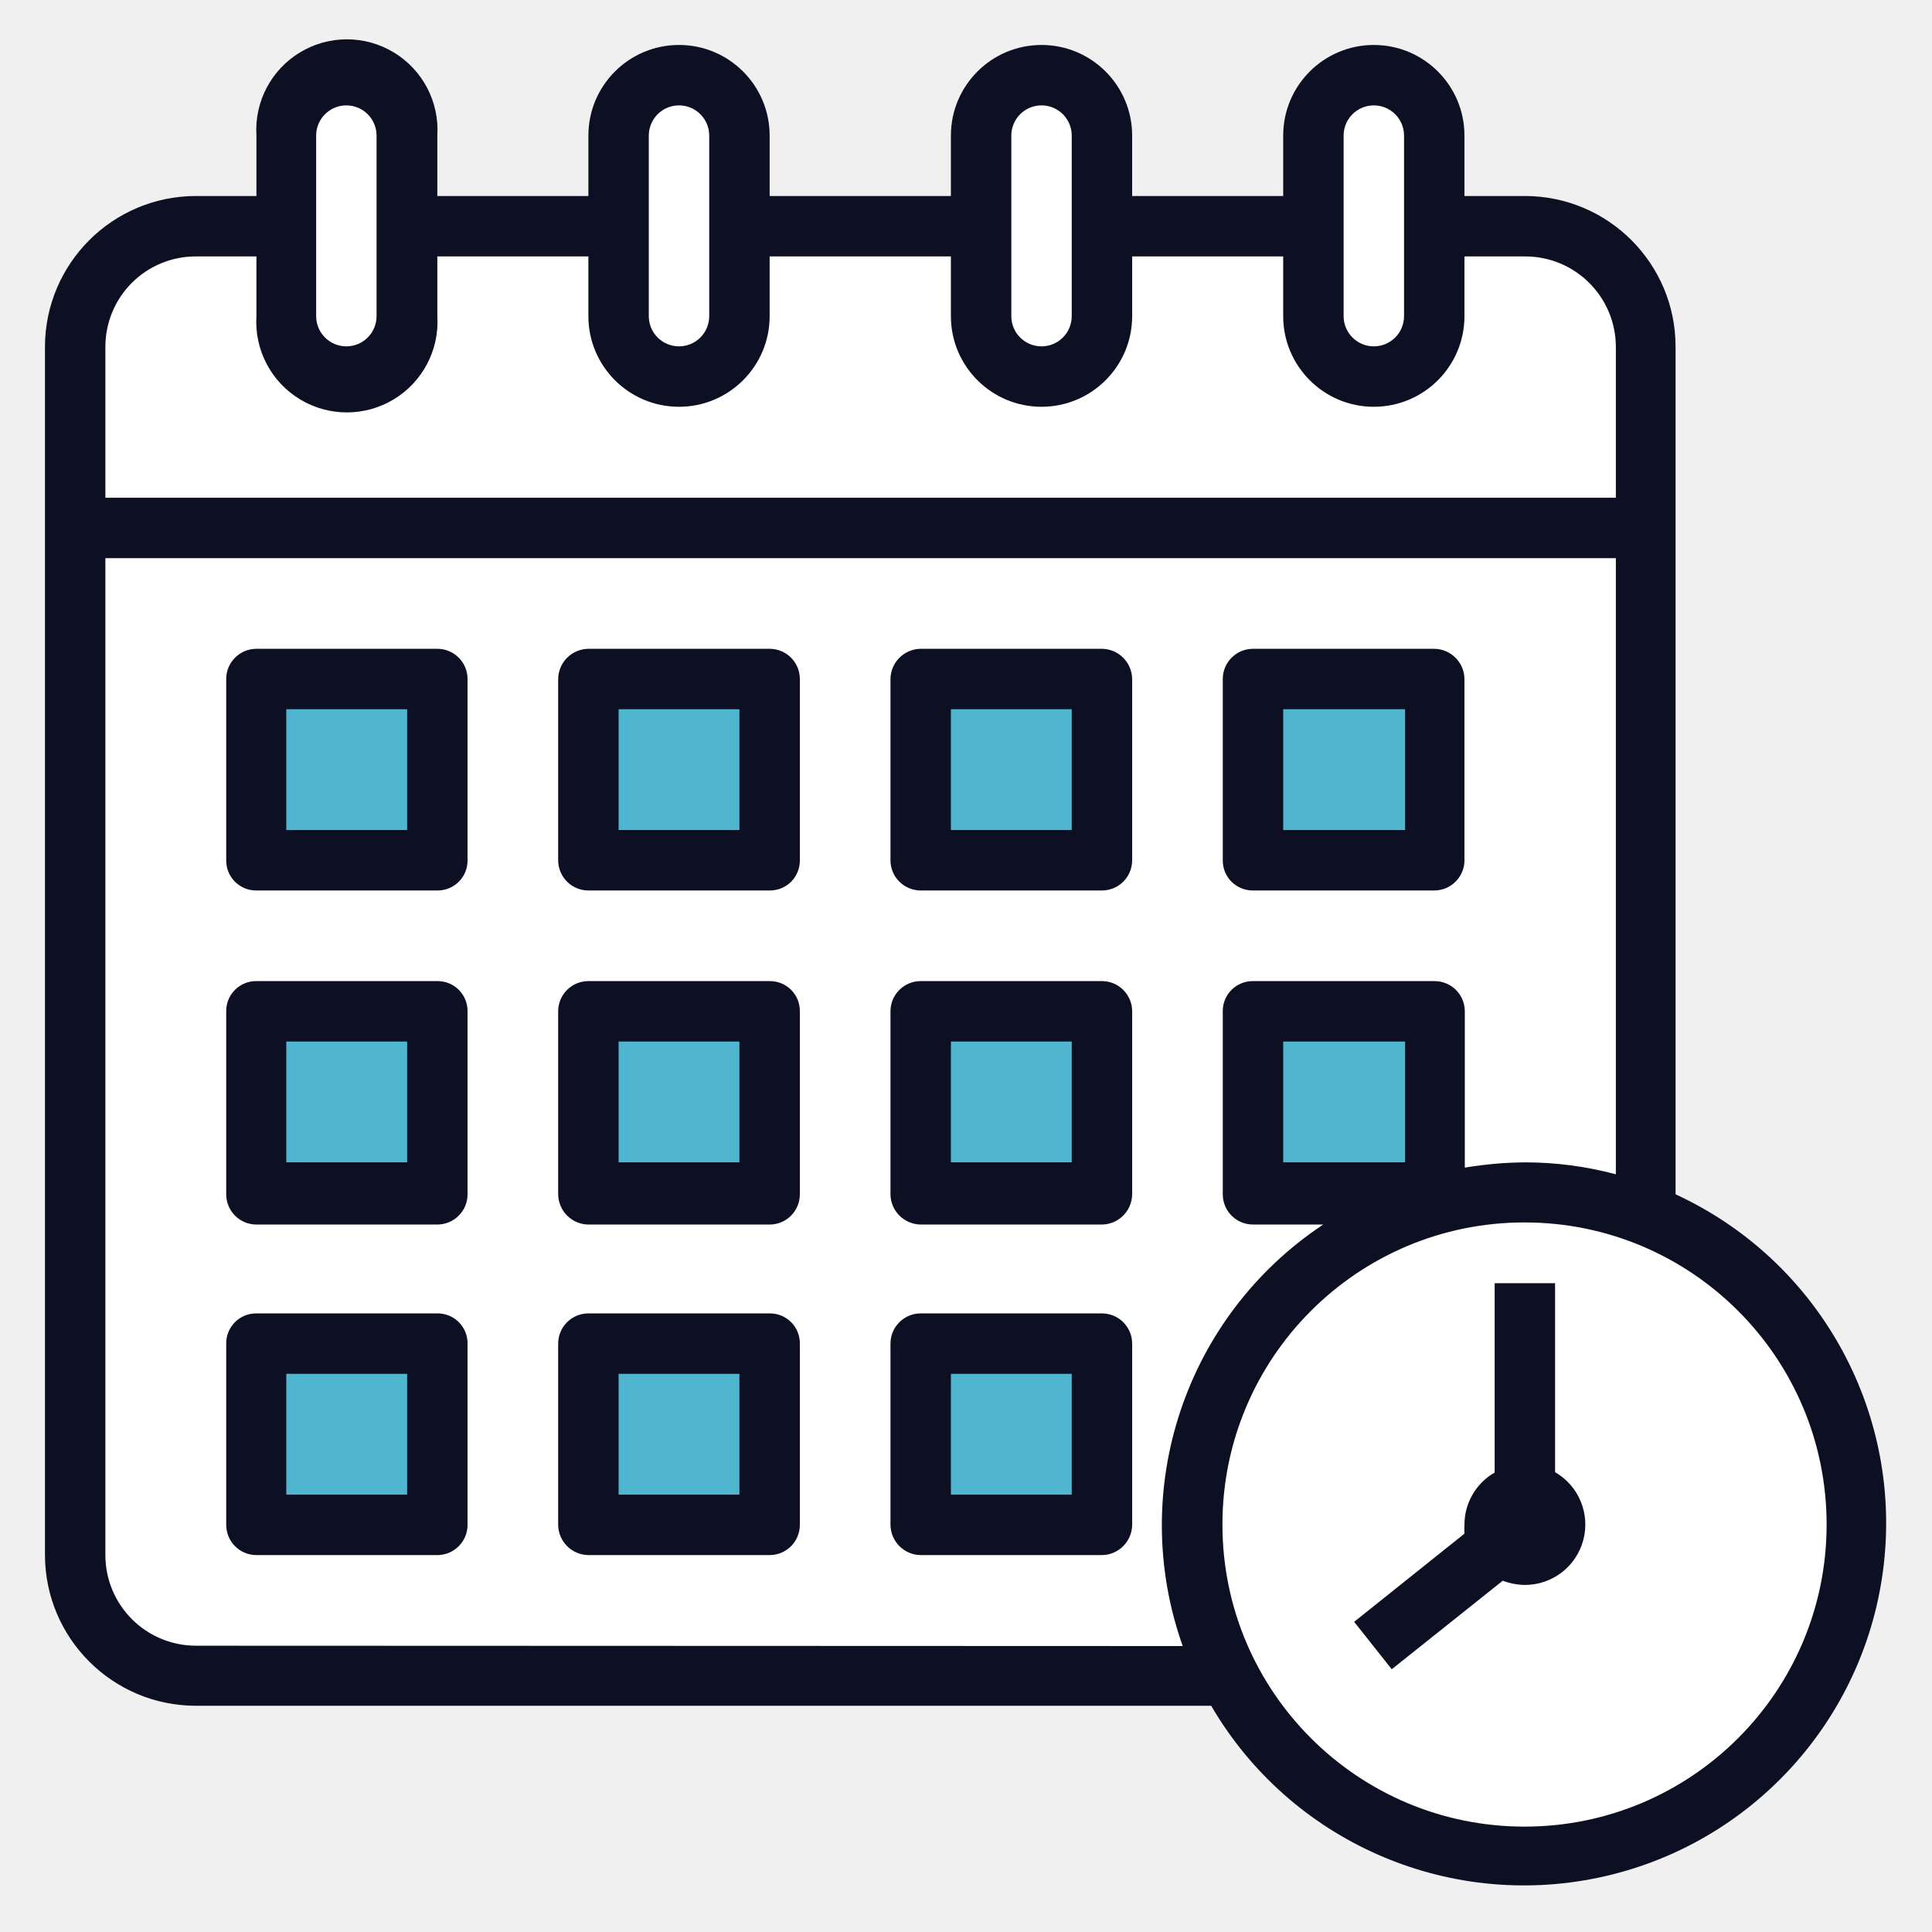
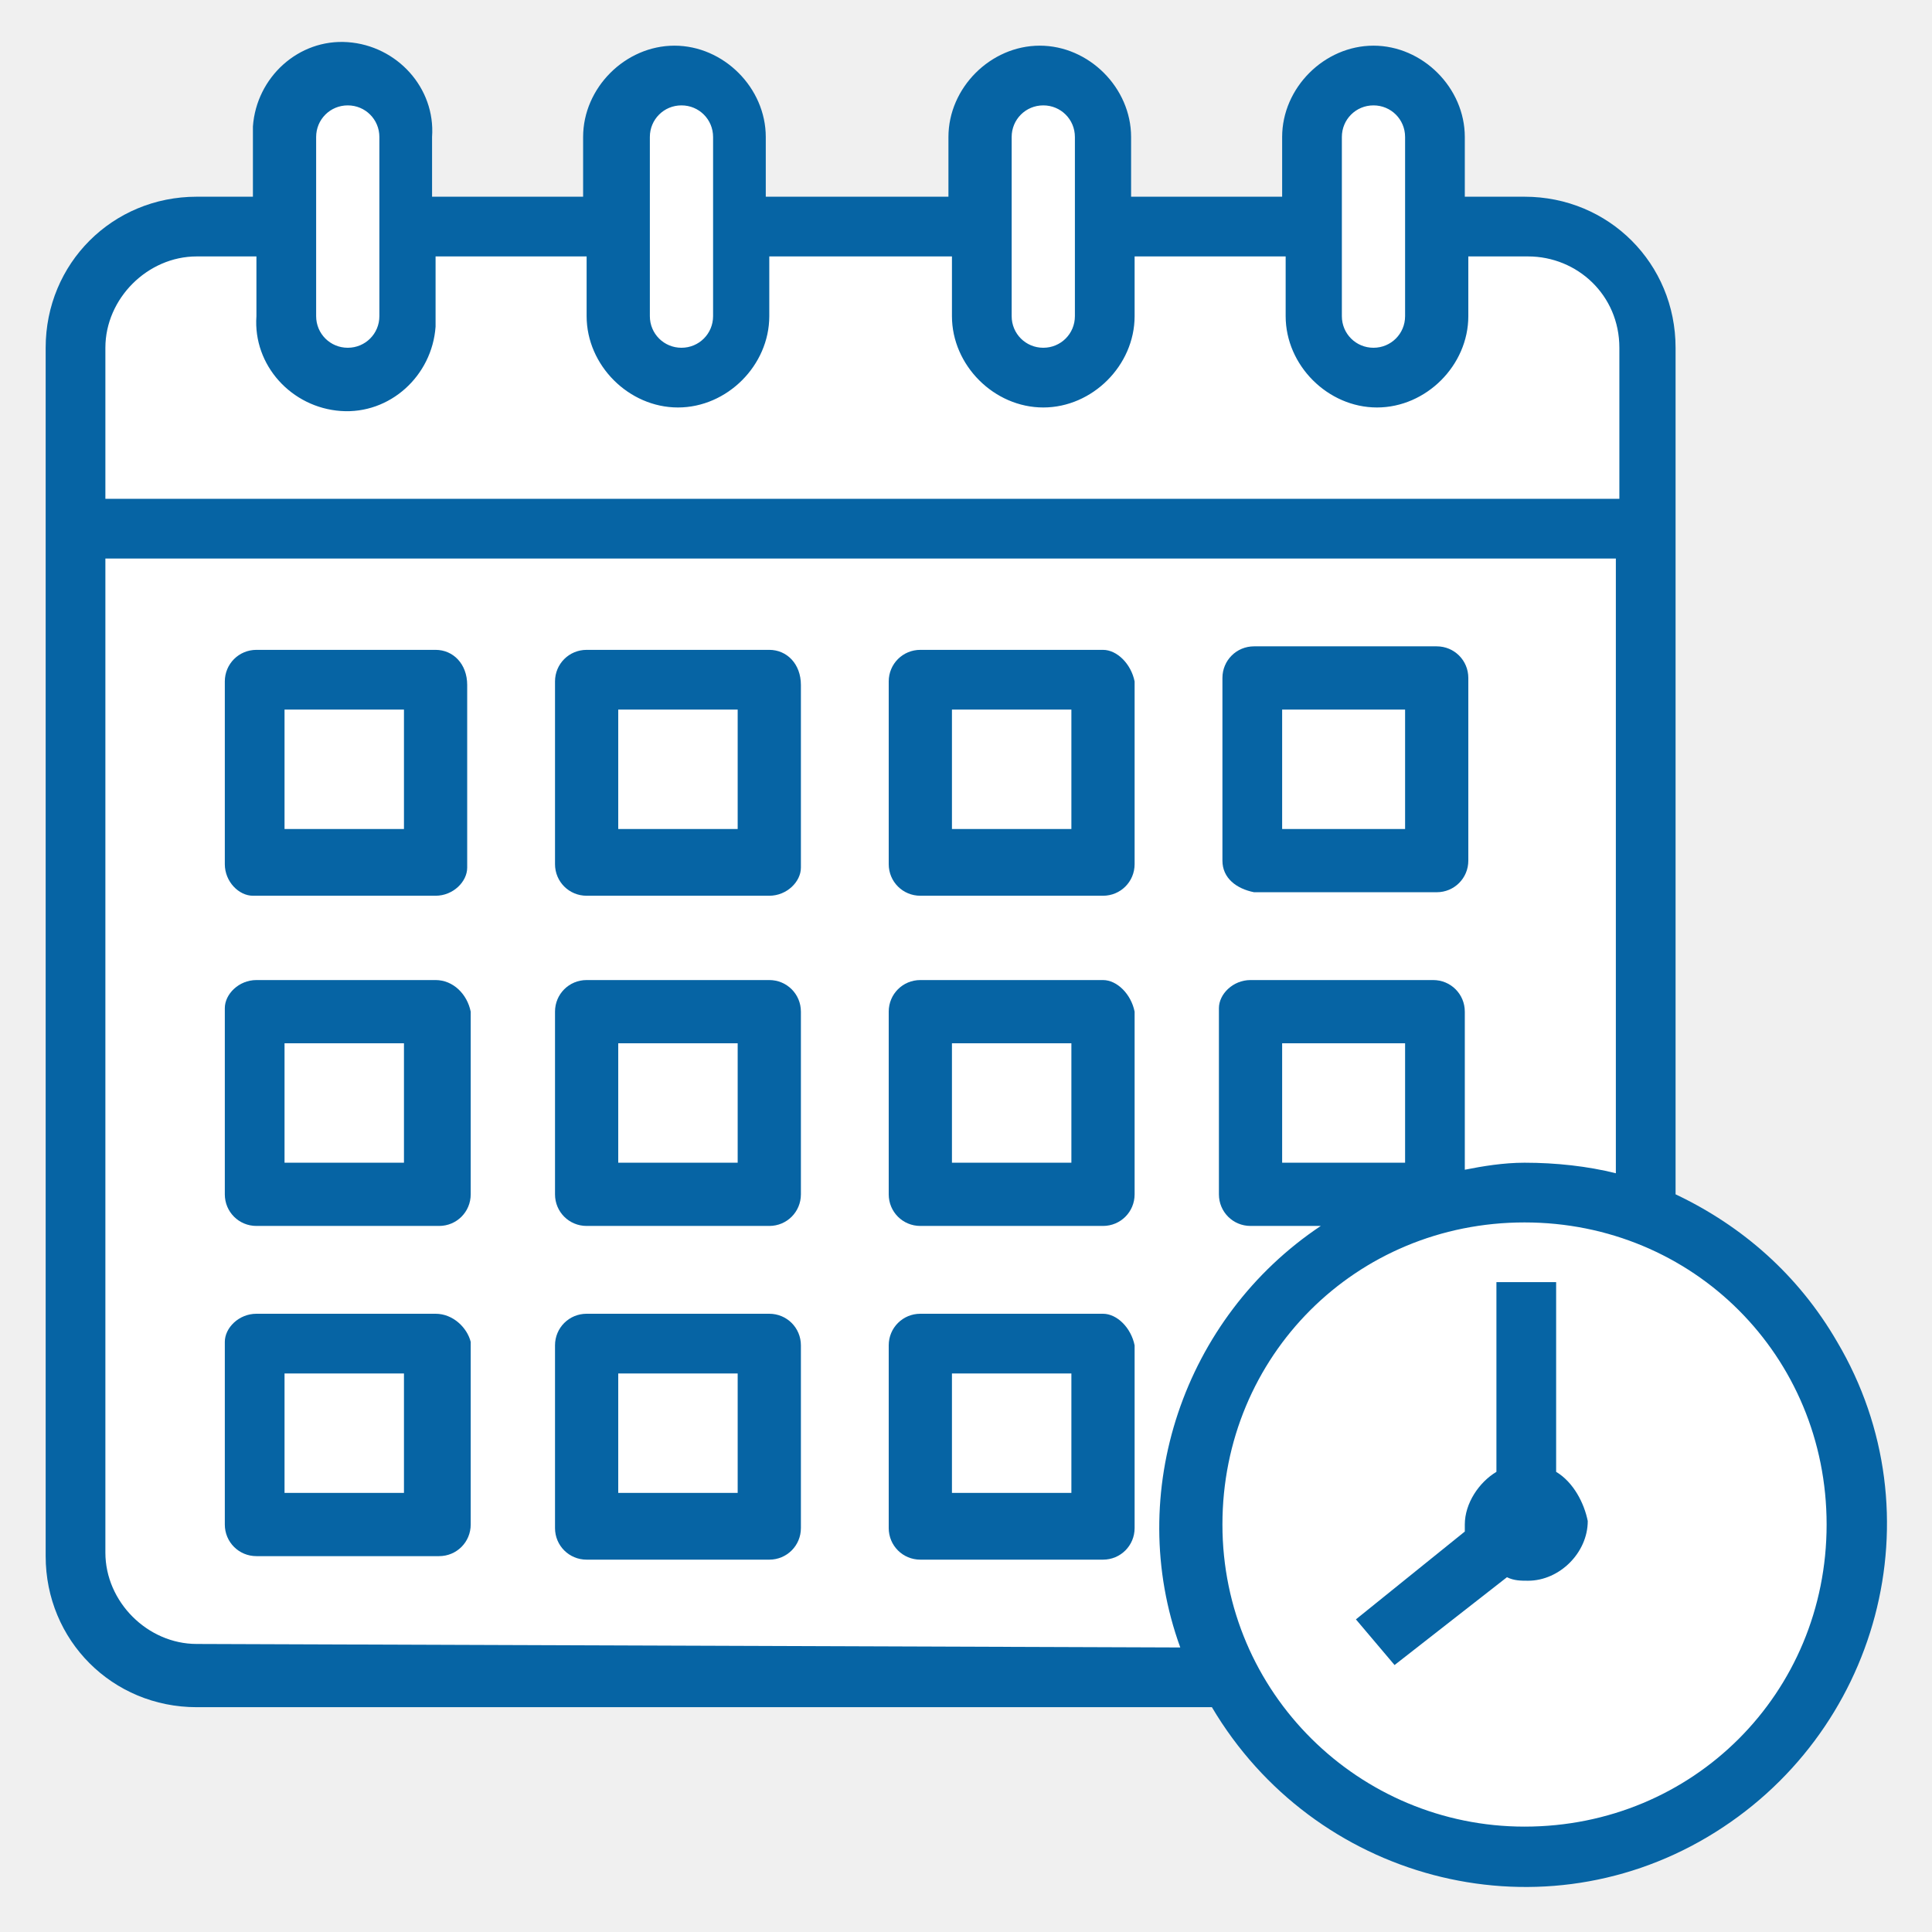
- <svg xmlns="http://www.w3.org/2000/svg" id="Layer_1" data-name="Layer 1" viewBox="0 0 55 55">
-   <defs>
-     <style>.cls-1{fill:#fff;}.cls-2{fill:#50b6cf;}.cls-3{fill:#0d0f23;}</style>
-   </defs>
-   <path class="cls-1" d="M43.41,6.44a3.43,3.43,0,0,1,3.44,3.43V44a3.44,3.44,0,0,1-3.44,3.44H5.58A3.44,3.44,0,0,1,2.14,44V9.87A3.43,3.43,0,0,1,5.58,6.44Z" />
-   <path class="cls-1" d="M5.58,47.4H43.41A3.44,3.44,0,0,0,46.85,44V25.35C38.71,34.25,24.94,40.8,2.14,42V44A3.44,3.44,0,0,0,5.58,47.4Z" />
-   <path class="cls-1" d="M43.41,52.86A9.46,9.46,0,1,0,34,43.41,9.45,9.45,0,0,0,43.41,52.86Z" />
-   <path class="cls-1" d="M49.07,35.85A9.44,9.44,0,0,1,35.85,49.07,9.45,9.45,0,1,0,49.07,35.85Z" />
-   <path class="cls-1" d="M46.85,15H2.14V9.87A3.44,3.44,0,0,1,5.58,6.44H43.41a3.44,3.44,0,0,1,3.44,3.43Z" />
-   <path class="cls-1" d="M9.87,10.73A1.72,1.72,0,0,1,8.15,9V3.86a1.72,1.72,0,0,1,3.44,0V9A1.72,1.72,0,0,1,9.87,10.73Z" />
-   <path class="cls-1" d="M19.33,10.73A1.72,1.72,0,0,1,17.61,9V3.86a1.72,1.72,0,0,1,3.44,0V9A1.72,1.72,0,0,1,19.33,10.73Z" />
-   <path class="cls-1" d="M29.65,10.73A1.72,1.72,0,0,1,27.93,9V3.86a1.72,1.72,0,0,1,3.44,0V9A1.72,1.72,0,0,1,29.65,10.73Z" />
-   <path class="cls-1" d="M39.11,10.73A1.72,1.72,0,0,1,37.39,9V3.86a1.72,1.72,0,1,1,3.44,0V9A1.72,1.72,0,0,1,39.11,10.73Z" />
-   <path class="cls-2" d="M7.3,19.33h5.15v5.16H7.3Z" />
-   <path class="cls-2" d="M16.75,19.33h5.16v5.16H16.75Z" />
-   <path class="cls-2" d="M26.21,19.33h5.16v5.16H26.21Z" />
-   <path class="cls-2" d="M35.67,19.33h5.16v5.16H35.67Z" />
-   <path class="cls-2" d="M7.3,28.79h5.15V34H7.3Z" />
-   <path class="cls-2" d="M16.75,28.79h5.16V34H16.75Z" />
-   <path class="cls-2" d="M26.21,28.79h5.16V34H26.21Z" />
-   <path class="cls-2" d="M35.67,28.79h5.16V34H35.67Z" />
-   <path class="cls-2" d="M7.3,38.25h5.15v5.16H7.3Z" />
-   <path class="cls-2" d="M16.75,38.25h5.16v5.16H16.75Z" />
-   <path class="cls-2" d="M26.21,38.25h5.16v5.16H26.21Z" />
-   <path class="cls-3" d="M47.7,34V9.87a4.29,4.29,0,0,0-4.29-4.29H41.69V3.86a2.58,2.58,0,0,0-5.16,0V5.58h-4.3V3.86a2.58,2.58,0,1,0-5.16,0V5.58H21.91V3.86a2.58,2.58,0,0,0-5.16,0V5.58h-4.3V3.86a2.58,2.58,0,1,0-5.15,0V5.58H5.58a4.3,4.3,0,0,0-4.3,4.29v34.4a4.3,4.3,0,0,0,4.3,4.29h28.9A10.31,10.31,0,1,0,47.7,34ZM38.25,3.86a.86.86,0,1,1,1.72,0V9a.86.86,0,0,1-1.72,0Zm-9.46,0a.86.86,0,0,1,1.72,0V9a.86.86,0,0,1-1.72,0Zm-10.32,0a.86.86,0,0,1,1.72,0V9a.86.86,0,0,1-1.72,0ZM9,3.86a.86.86,0,1,1,1.72,0V9A.86.86,0,0,1,9,9ZM5.58,7.3H7.3V9a2.58,2.58,0,1,0,5.15,0V7.3h4.3V9a2.58,2.58,0,0,0,5.16,0V7.3h5.16V9a2.58,2.58,0,1,0,5.16,0V7.3h4.3V9a2.58,2.58,0,1,0,5.16,0V7.3h1.72A2.58,2.58,0,0,1,46,9.87v4.3H3V9.87A2.57,2.57,0,0,1,5.58,7.3Zm0,39.55A2.58,2.58,0,0,1,3,44.27V15.89H46V33.43a10,10,0,0,0-2.58-.34,10.79,10.79,0,0,0-1.72.15V28.79a.86.86,0,0,0-.86-.86H35.67a.85.85,0,0,0-.86.86V34a.86.86,0,0,0,.86.86h2a10.27,10.27,0,0,0-4,12ZM40,33.09H36.53V29.65H40ZM43.41,52A8.6,8.6,0,1,1,52,43.41,8.6,8.6,0,0,1,43.41,52Z" />
-   <path class="cls-3" d="M44.27,41.92V36.53H42.55v5.39a1.71,1.71,0,0,0-.86,1.49,2.11,2.11,0,0,0,0,.25l-3.14,2.51,1.07,1.35L42.78,45a1.9,1.9,0,0,0,.63.12,1.72,1.72,0,0,0,.86-3.21Z" />
-   <path class="cls-3" d="M12.45,18.47H7.3a.86.86,0,0,0-.86.86v5.16a.85.85,0,0,0,.86.86h5.15a.85.85,0,0,0,.86-.86V19.33A.86.86,0,0,0,12.45,18.47Zm-.86,5.16H8.15V20.19h3.44Z" />
-   <path class="cls-3" d="M21.91,18.47H16.75a.87.87,0,0,0-.86.86v5.16a.86.86,0,0,0,.86.86h5.16a.85.85,0,0,0,.86-.86V19.33A.86.86,0,0,0,21.91,18.47Zm-.86,5.16H17.61V20.19h3.44Z" />
-   <path class="cls-3" d="M31.37,18.47H26.21a.87.87,0,0,0-.86.86v5.16a.86.86,0,0,0,.86.86h5.16a.86.86,0,0,0,.86-.86V19.33A.87.87,0,0,0,31.37,18.47Zm-.86,5.16H27.07V20.19h3.44Z" />
-   <path class="cls-3" d="M35.67,25.35h5.16a.86.86,0,0,0,.86-.86V19.33a.87.87,0,0,0-.86-.86H35.67a.86.86,0,0,0-.86.86v5.16A.85.85,0,0,0,35.67,25.35Zm.86-5.16H40v3.44H36.53Z" />
-   <path class="cls-3" d="M12.45,27.93H7.3a.85.85,0,0,0-.86.86V34a.86.86,0,0,0,.86.86h5.15a.86.86,0,0,0,.86-.86V28.79A.85.85,0,0,0,12.45,27.93Zm-.86,5.16H8.15V29.65h3.44Z" />
-   <path class="cls-3" d="M21.91,27.93H16.75a.86.86,0,0,0-.86.86V34a.87.87,0,0,0,.86.86h5.16a.86.86,0,0,0,.86-.86V28.79A.85.85,0,0,0,21.91,27.93Zm-.86,5.16H17.61V29.65h3.44Z" />
-   <path class="cls-3" d="M31.37,27.93H26.21a.86.86,0,0,0-.86.86V34a.87.87,0,0,0,.86.86h5.16a.87.87,0,0,0,.86-.86V28.79A.86.86,0,0,0,31.37,27.93Zm-.86,5.16H27.07V29.65h3.44Z" />
-   <path class="cls-3" d="M12.45,37.39H7.3a.85.85,0,0,0-.86.86v5.16a.86.86,0,0,0,.86.86h5.15a.86.86,0,0,0,.86-.86V38.25A.85.85,0,0,0,12.45,37.39Zm-.86,5.16H8.15V39.11h3.44Z" />
-   <path class="cls-3" d="M21.91,37.39H16.75a.86.86,0,0,0-.86.86v5.16a.87.87,0,0,0,.86.86h5.16a.86.86,0,0,0,.86-.86V38.25A.85.85,0,0,0,21.91,37.39Zm-.86,5.16H17.61V39.11h3.44Z" />
-   <path class="cls-3" d="M31.37,37.39H26.21a.86.86,0,0,0-.86.86v5.16a.87.87,0,0,0,.86.86h5.16a.87.87,0,0,0,.86-.86V38.25A.86.86,0,0,0,31.37,37.39Zm-.86,5.16H27.07V39.11h3.44Z" />
+ <svg xmlns="http://www.w3.org/2000/svg" version="1.1" id="Layer_1" x="0px" y="0px" viewBox="0 0 55 55" style="enable-background:new 0 0 55 55;" xml:space="preserve">
+   <style type="text/css">
+ 	.st0{fill:#FFFFFF;}
+ 	.st1{fill:#0664A4;}
+ </style>
+   <path class="st0" d="M43.4,6.4c1.9,0,3.4,1.5,3.4,3.4c0,0,0,0,0,0V44c0,1.9-1.5,3.4-3.4,3.4H5.6c-1.9,0-3.4-1.5-3.4-3.4V9.9  c0-1.9,1.5-3.4,3.4-3.4c0,0,0,0,0,0H43.4z" />
+   <path class="st0" d="M5.6,47.4h37.8c1.9,0,3.4-1.5,3.4-3.4V25.4C38.7,34.2,24.9,40.8,2.1,42v2C2.2,45.9,3.7,47.4,5.6,47.4z" />
+   <path class="st0" d="M43.4,52.9c5.2,0,9.5-4.2,9.5-9.4c0-5.2-4.2-9.5-9.4-9.5S34,38.1,34,43.4c0,0,0,0,0,0.1  C34,48.6,38.2,52.8,43.4,52.9z" />
+   <path class="st0" d="M49.1,35.8c3.1,4.2,2.3,10.1-1.9,13.2c-3.4,2.5-8,2.5-11.4,0c3.1,4.2,9,5.1,13.2,2s5.1-9,2-13.2  C50.5,37.1,49.8,36.4,49.1,35.8z" />
+   <path class="st0" d="M46.8,15H2.1V9.9c0-1.9,1.5-3.4,3.4-3.4h37.8c1.9,0,3.4,1.5,3.4,3.4V15z" />
+   <path class="st0" d="M9.9,10.7C8.9,10.7,8.1,10,8.1,9c0,0,0,0,0,0V3.9c0-0.9,0.8-1.7,1.7-1.7s1.7,0.8,1.7,1.7V9  C11.6,9.9,10.8,10.7,9.9,10.7C9.9,10.7,9.9,10.7,9.9,10.7z" />
+   <path class="st0" d="M19.3,10.7c-0.9,0-1.7-0.8-1.7-1.7c0,0,0,0,0,0V3.9c0-0.9,0.8-1.7,1.7-1.7c0.9,0,1.7,0.8,1.7,1.7V9  C21.1,9.9,20.3,10.7,19.3,10.7C19.3,10.7,19.3,10.7,19.3,10.7z" />
+   <path class="st0" d="M29.6,10.7c-0.9,0-1.7-0.8-1.7-1.7c0,0,0,0,0,0V3.9c0-0.9,0.8-1.7,1.7-1.7c0.9,0,1.7,0.8,1.7,1.7V9  C31.4,9.9,30.6,10.7,29.6,10.7C29.7,10.7,29.7,10.7,29.6,10.7z" />
+   <path class="st0" d="M39.1,10.7c-0.9,0-1.7-0.8-1.7-1.7c0,0,0,0,0,0V3.9c0-0.9,0.8-1.7,1.7-1.7c0.9,0,1.7,0.8,1.7,1.7c0,0,0,0,0,0V9  C40.8,9.9,40.1,10.7,39.1,10.7C39.1,10.7,39.1,10.7,39.1,10.7z" />
+   <path class="st0" d="M7.3,19.3h5.2v5.2H7.3V19.3z" />
+   <path class="st0" d="M16.8,19.3h5.2v5.2h-5.2V19.3z" />
+   <path class="st0" d="M26.2,19.3h5.2v5.2h-5.2V19.3z" />
+   <path class="st0" d="M35.7,19.3h5.2v5.2h-5.2V19.3z" />
+   <path class="st0" d="M7.3,28.8h5.2V34H7.3V28.8z" />
+   <path class="st0" d="M16.8,28.8h5.2V34h-5.2V28.8z" />
+   <path class="st0" d="M26.2,28.8h5.2V34h-5.2V28.8z" />
+   <path class="st0" d="M35.7,28.8h5.2V34h-5.2V28.8z" />
+   <path class="st0" d="M7.3,38.2h5.2v5.2H7.3V38.2z" />
+   <path class="st0" d="M16.8,38.2h5.2v5.2h-5.2V38.2z" />
+   <path class="st0" d="M26.2,38.2h5.2v5.2h-5.2V38.2z" />
+   <path class="st1" d="M47.7,34V9.9c0-2.4-1.9-4.3-4.3-4.3l0,0h-1.7V3.9c0-1.4-1.2-2.6-2.6-2.6c-1.4,0-2.6,1.2-2.6,2.6v1.7h-4.3V3.9  c0-1.4-1.2-2.6-2.6-2.6c-1.4,0-2.6,1.2-2.6,2.6c0,0,0,0,0,0v1.7h-5.2V3.9c0-1.4-1.2-2.6-2.6-2.6c-1.4,0-2.6,1.2-2.6,2.6v1.7h-4.3  V3.9c0.1-1.4-1-2.6-2.4-2.7s-2.6,1-2.7,2.4c0,0.1,0,0.2,0,0.3v1.7H5.6c-2.4,0-4.3,1.9-4.3,4.3v34.4c0,2.4,1.9,4.3,4.3,4.3h28.9  c2.9,4.9,9.2,6.6,14.1,3.7s6.6-9.2,3.7-14.1C51.2,36.3,49.6,34.9,47.7,34z M38.2,3.9c0-0.5,0.4-0.9,0.9-0.9S40,3.4,40,3.9V9  c0,0.5-0.4,0.9-0.9,0.9S38.2,9.5,38.2,9V3.9z M28.8,3.9c0-0.5,0.4-0.9,0.9-0.9c0.5,0,0.9,0.4,0.9,0.9V9c0,0.5-0.4,0.9-0.9,0.9  c-0.5,0-0.9-0.4-0.9-0.9V3.9z M18.5,3.9c0-0.5,0.4-0.9,0.9-0.9c0.5,0,0.9,0.4,0.9,0.9V9c0,0.5-0.4,0.9-0.9,0.9  c-0.5,0-0.9-0.4-0.9-0.9V3.9z M9,3.9C9,3.4,9.4,3,9.9,3c0.5,0,0.9,0.4,0.9,0.9V9c0,0.5-0.4,0.9-0.9,0.9C9.4,9.9,9,9.5,9,9l0,0V3.9z   M5.6,7.3h1.7V9c-0.1,1.4,1,2.6,2.4,2.7s2.6-1,2.7-2.4c0-0.1,0-0.2,0-0.3V7.3h4.3V9c0,1.4,1.2,2.6,2.6,2.6c1.4,0,2.6-1.2,2.6-2.6  V7.3h5.2V9c0,1.4,1.2,2.6,2.6,2.6s2.6-1.2,2.6-2.6c0,0,0,0,0,0V7.3h4.3V9c0,1.4,1.2,2.6,2.6,2.6c1.4,0,2.6-1.2,2.6-2.6c0,0,0,0,0,0  V7.3h1.7c1.4,0,2.6,1.1,2.6,2.6c0,0,0,0,0,0v4.3H3V9.9C3,8.5,4.2,7.3,5.6,7.3C5.6,7.3,5.6,7.3,5.6,7.3z M5.6,46.8  c-1.4,0-2.6-1.2-2.6-2.6V15.9h43v17.5c-0.8-0.2-1.7-0.3-2.6-0.3c-0.6,0-1.2,0.1-1.7,0.2v-4.5c0-0.5-0.4-0.9-0.9-0.9l0,0h-5.2  c-0.5,0-0.9,0.4-0.9,0.8c0,0,0,0,0,0V34c0,0.5,0.4,0.9,0.9,0.9l0,0h2c-3.9,2.6-5.6,7.6-4,12L5.6,46.8z M40,33.1h-3.5v-3.4H40V33.1z   M43.4,52c-4.7,0-8.6-3.8-8.6-8.6s3.8-8.6,8.6-8.6s8.6,3.8,8.6,8.6c0,0,0,0,0,0C52,48.2,48.2,52,43.4,52z" />
+   <path class="st1" d="M44.3,41.9v-5.4h-1.7v5.4c-0.5,0.3-0.9,0.9-0.9,1.5c0,0.1,0,0.2,0,0.2l-3.1,2.5l1.1,1.3l3.2-2.5  c0.2,0.1,0.4,0.1,0.6,0.1c0.9,0,1.7-0.8,1.7-1.7C45.1,42.8,44.8,42.2,44.3,41.9L44.3,41.9z" />
+   <path class="st1" d="M12.4,18.5H7.3c-0.5,0-0.9,0.4-0.9,0.9l0,0v5.2c0,0.5,0.4,0.9,0.8,0.9c0,0,0,0,0,0h5.2c0.5,0,0.9-0.4,0.9-0.8  c0,0,0,0,0,0v-5.2C13.3,18.9,12.9,18.5,12.4,18.5L12.4,18.5z M11.6,23.6H8.1v-3.4h3.4V23.6z" />
+   <path class="st1" d="M21.9,18.5h-5.2c-0.5,0-0.9,0.4-0.9,0.9v5.2c0,0.5,0.4,0.9,0.9,0.9l0,0h5.2c0.5,0,0.9-0.4,0.9-0.8c0,0,0,0,0,0  v-5.2C22.8,18.9,22.4,18.5,21.9,18.5C21.9,18.5,21.9,18.5,21.9,18.5z M21,23.6h-3.4v-3.4h3.4L21,23.6z" />
+   <path class="st1" d="M31.4,18.5h-5.2c-0.5,0-0.9,0.4-0.9,0.9v5.2c0,0.5,0.4,0.9,0.9,0.9c0,0,0,0,0,0h5.2c0.5,0,0.9-0.4,0.9-0.9  c0,0,0,0,0,0v-5.2C32.2,18.9,31.8,18.5,31.4,18.5z M30.5,23.6h-3.4v-3.4h3.4V23.6z" />
+   <path class="st1" d="M35.7,25.4h5.2c0.5,0,0.9-0.4,0.9-0.9c0,0,0,0,0,0v-5.2c0-0.5-0.4-0.9-0.9-0.9h-5.2c-0.5,0-0.9,0.4-0.9,0.9  c0,0,0,0,0,0v5.2C34.8,25,35.2,25.3,35.7,25.4C35.7,25.4,35.7,25.4,35.7,25.4z M36.5,20.2H40v3.4h-3.5V20.2z" />
+   <path class="st1" d="M12.4,27.9H7.3c-0.5,0-0.9,0.4-0.9,0.8c0,0,0,0,0,0V34c0,0.5,0.4,0.9,0.9,0.9c0,0,0,0,0,0h5.2  c0.5,0,0.9-0.4,0.9-0.9l0,0v-5.2C13.3,28.3,12.9,27.9,12.4,27.9C12.5,27.9,12.5,27.9,12.4,27.9z M11.6,33.1H8.1v-3.4h3.4V33.1z" />
+   <path class="st1" d="M21.9,27.9h-5.2c-0.5,0-0.9,0.4-0.9,0.9l0,0V34c0,0.5,0.4,0.9,0.9,0.9h5.2c0.5,0,0.9-0.4,0.9-0.9l0,0v-5.2  C22.8,28.3,22.4,27.9,21.9,27.9C21.9,27.9,21.9,27.9,21.9,27.9z M21,33.1h-3.4v-3.4h3.4L21,33.1z" />
+   <path class="st1" d="M31.4,27.9h-5.2c-0.5,0-0.9,0.4-0.9,0.9c0,0,0,0,0,0V34c0,0.5,0.4,0.9,0.9,0.9h5.2c0.5,0,0.9-0.4,0.9-0.9v-5.2  C32.2,28.3,31.8,27.9,31.4,27.9z M30.5,33.1h-3.4v-3.4h3.4V33.1z" />
+   <path class="st1" d="M12.4,37.4H7.3c-0.5,0-0.9,0.4-0.9,0.8c0,0,0,0,0,0v5.2c0,0.5,0.4,0.9,0.9,0.9c0,0,0,0,0,0h5.2  c0.5,0,0.9-0.4,0.9-0.9l0,0v-5.2C13.3,37.8,12.9,37.4,12.4,37.4C12.5,37.4,12.5,37.4,12.4,37.4z M11.6,42.5H8.1v-3.4h3.4V42.5z" />
+   <path class="st1" d="M21.9,37.4h-5.2c-0.5,0-0.9,0.4-0.9,0.9l0,0v5.2c0,0.5,0.4,0.9,0.9,0.9h5.2c0.5,0,0.9-0.4,0.9-0.9l0,0v-5.2  C22.8,37.8,22.4,37.4,21.9,37.4C21.9,37.4,21.9,37.4,21.9,37.4z M21,42.5h-3.4v-3.4h3.4L21,42.5z" />
+   <path class="st1" d="M31.4,37.4h-5.2c-0.5,0-0.9,0.4-0.9,0.9l0,0v5.2c0,0.5,0.4,0.9,0.9,0.9h5.2c0.5,0,0.9-0.4,0.9-0.9v-5.2  C32.2,37.8,31.8,37.4,31.4,37.4z M30.5,42.5h-3.4v-3.4h3.4V42.5z" />
</svg>
